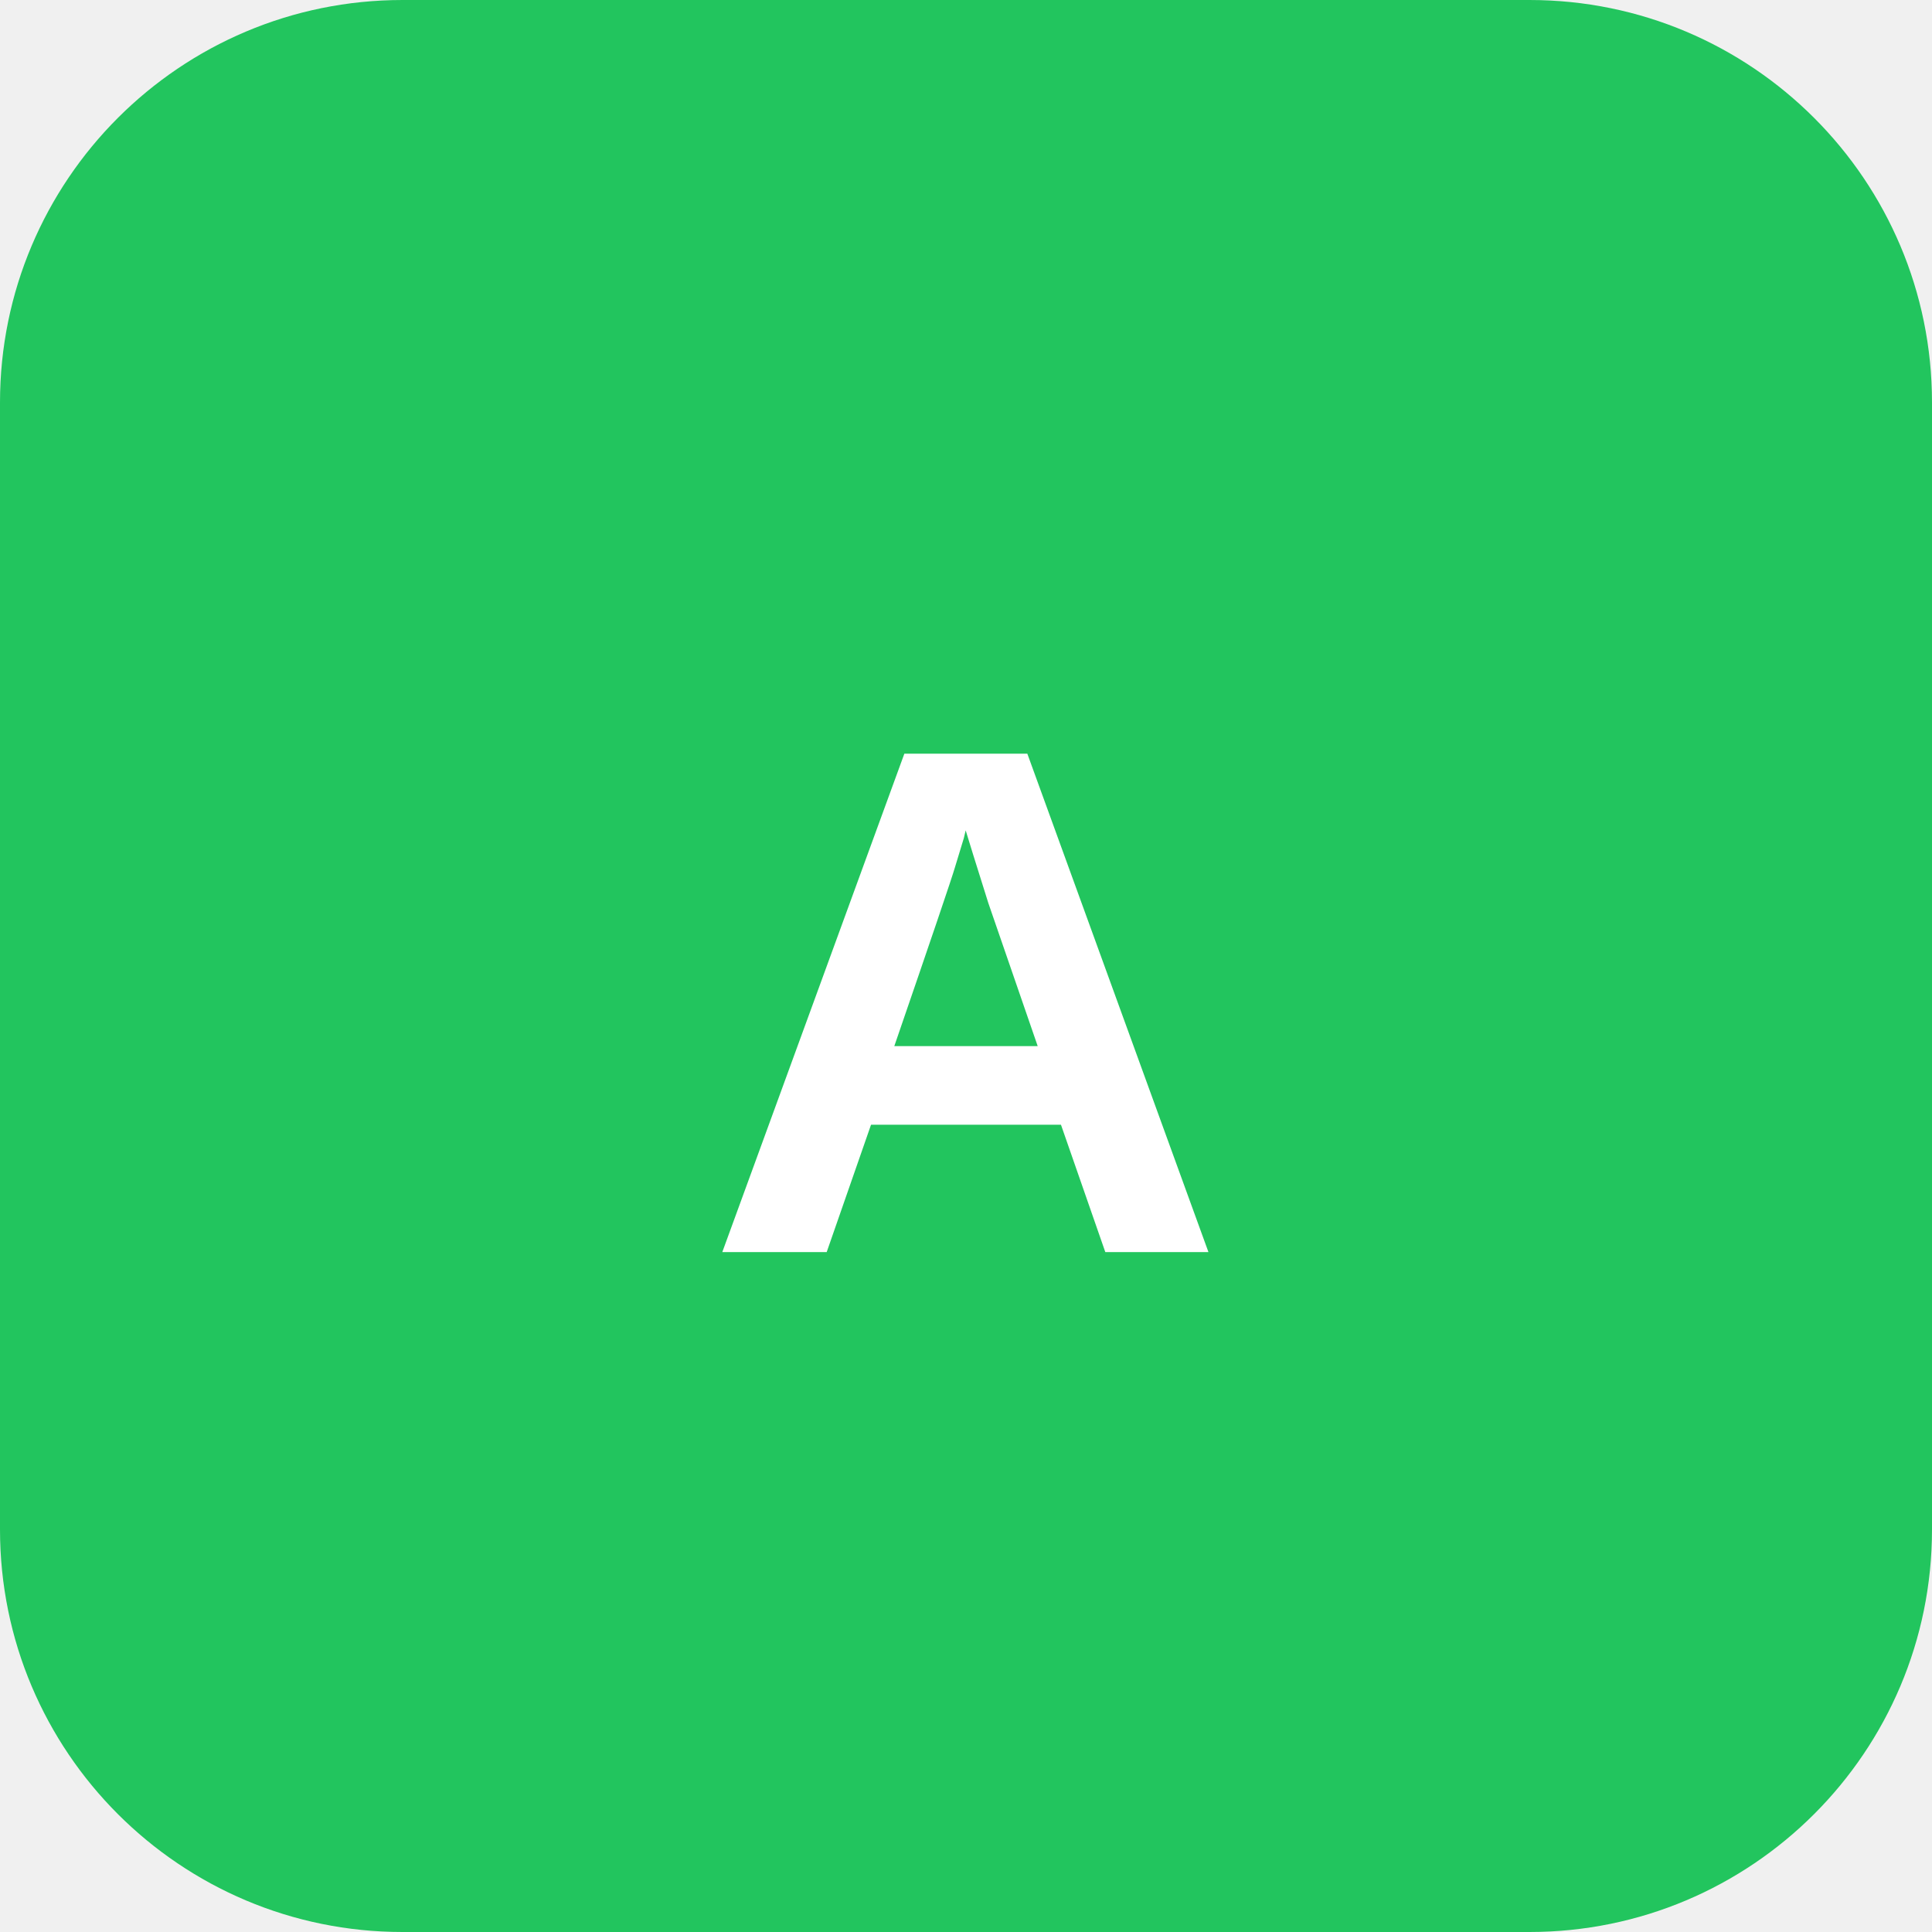
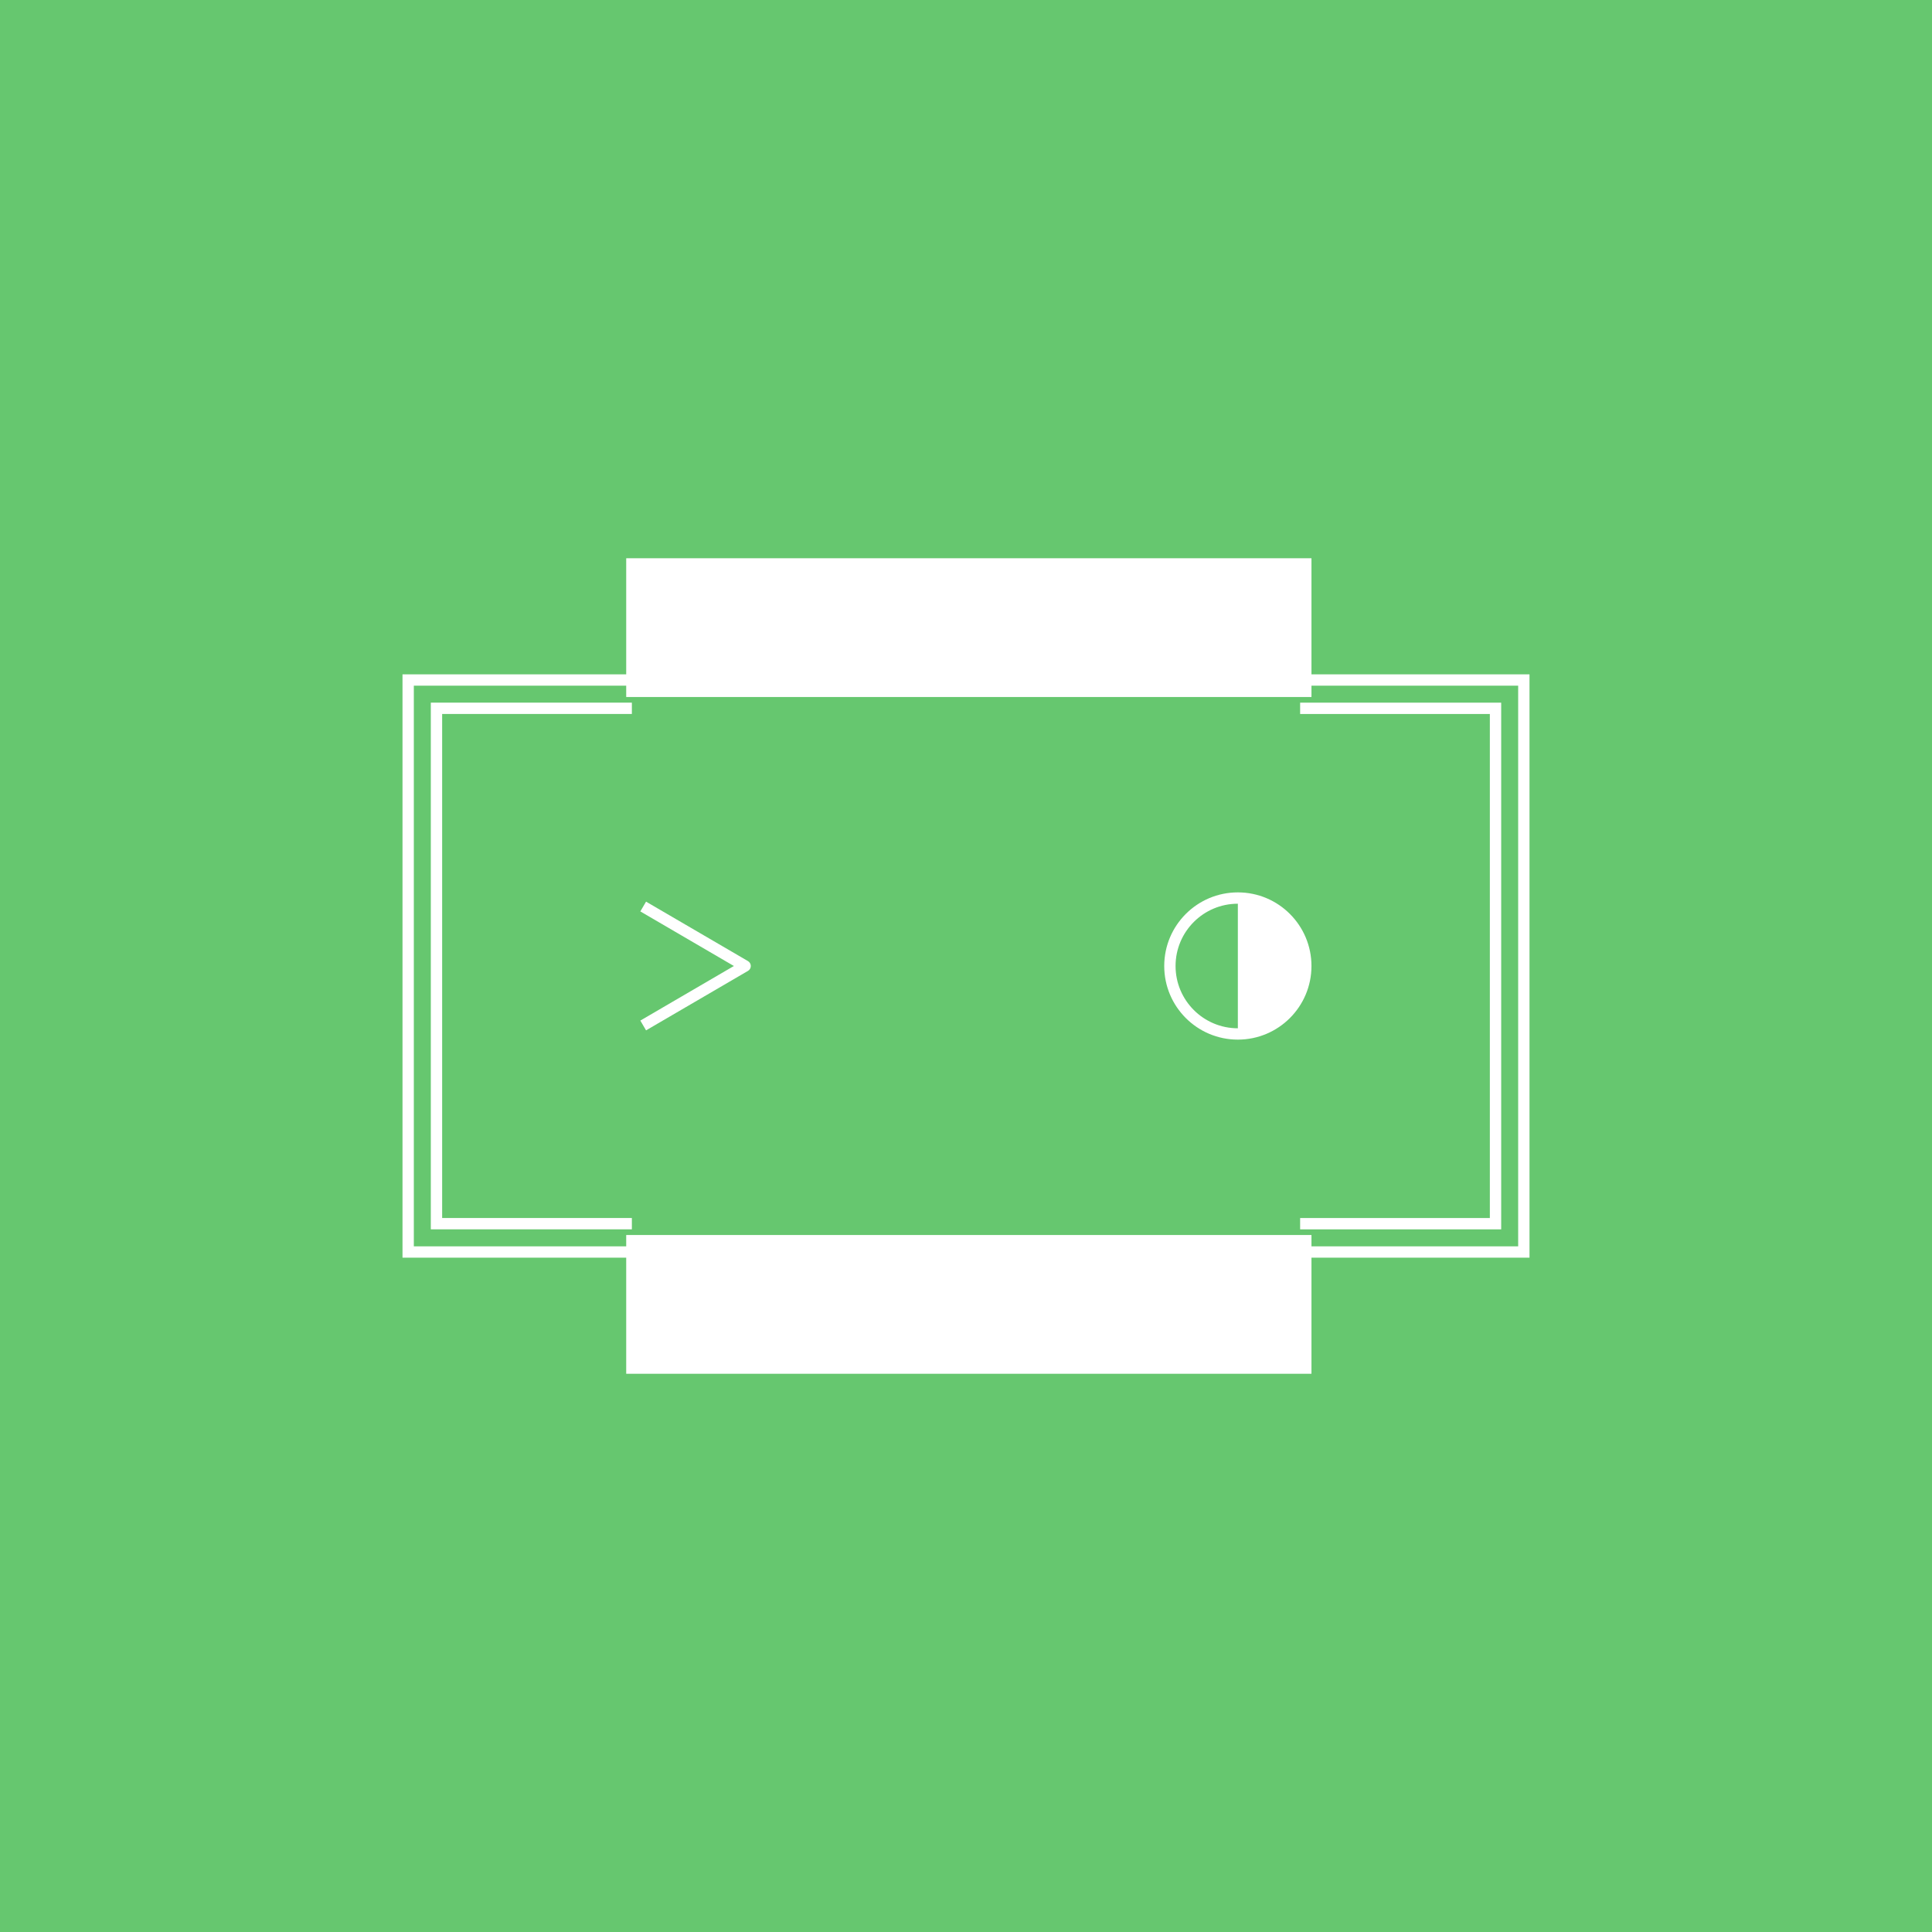
<svg xmlns="http://www.w3.org/2000/svg" fill="none" height="96" viewBox="0 0 96 96" width="96">
-   <rect fill="#22c55e" height="96" rx="20" width="96" />
-   <text dominant-baseline="middle" fill="#fff" font-family="Arial, sans-serif" font-size="36" font-weight="700" text-anchor="middle" x="48" y="52">A</text>
+   <path d="m0 0h96v96h-96z" fill="#66c76f" />
+   <g fill="#fff">
+     <path d="m31.397 35.477h-9.427v25.045h9.427v.563h-9.99v-26.171h9.99z" />
+     <path d="m74.593 61.086h-9.99v-.563h9.427v-25.045h-9.427v-.563h9.99z" />
+     <path clip-rule="evenodd" d="m61.508 44.342c2.021 0 3.658 1.638 3.658 3.658s-1.638 3.658-3.658 3.658c-2.02 0-3.658-1.638-3.658-3.658s1.638-3.658 3.658-3.658zm0 .563c-1.71 0-3.095 1.386-3.095 3.095s1.386 3.095 3.095 3.095z" fill-rule="evenodd" />
+     <path d="m37.167 47.757c.086.05.14.143.14.243s-.053.193-.14.243l-5.065 2.955-.284-.486 4.648-2.712-4.648-2.712.284-.486z" />
+     <path clip-rule="evenodd" d="m65.166 33.508h10.834v28.985h-10.834v5.769h-34.05v-5.769h-11.116v-28.985h11.116v-5.769h34.05zm-44.603 28.422h10.553v-.563h34.05v.563h10.271v-27.859h-10.271v.563h-34.05v-.563h-10.553z" fill-rule="evenodd" />
+   </g>
</svg>
